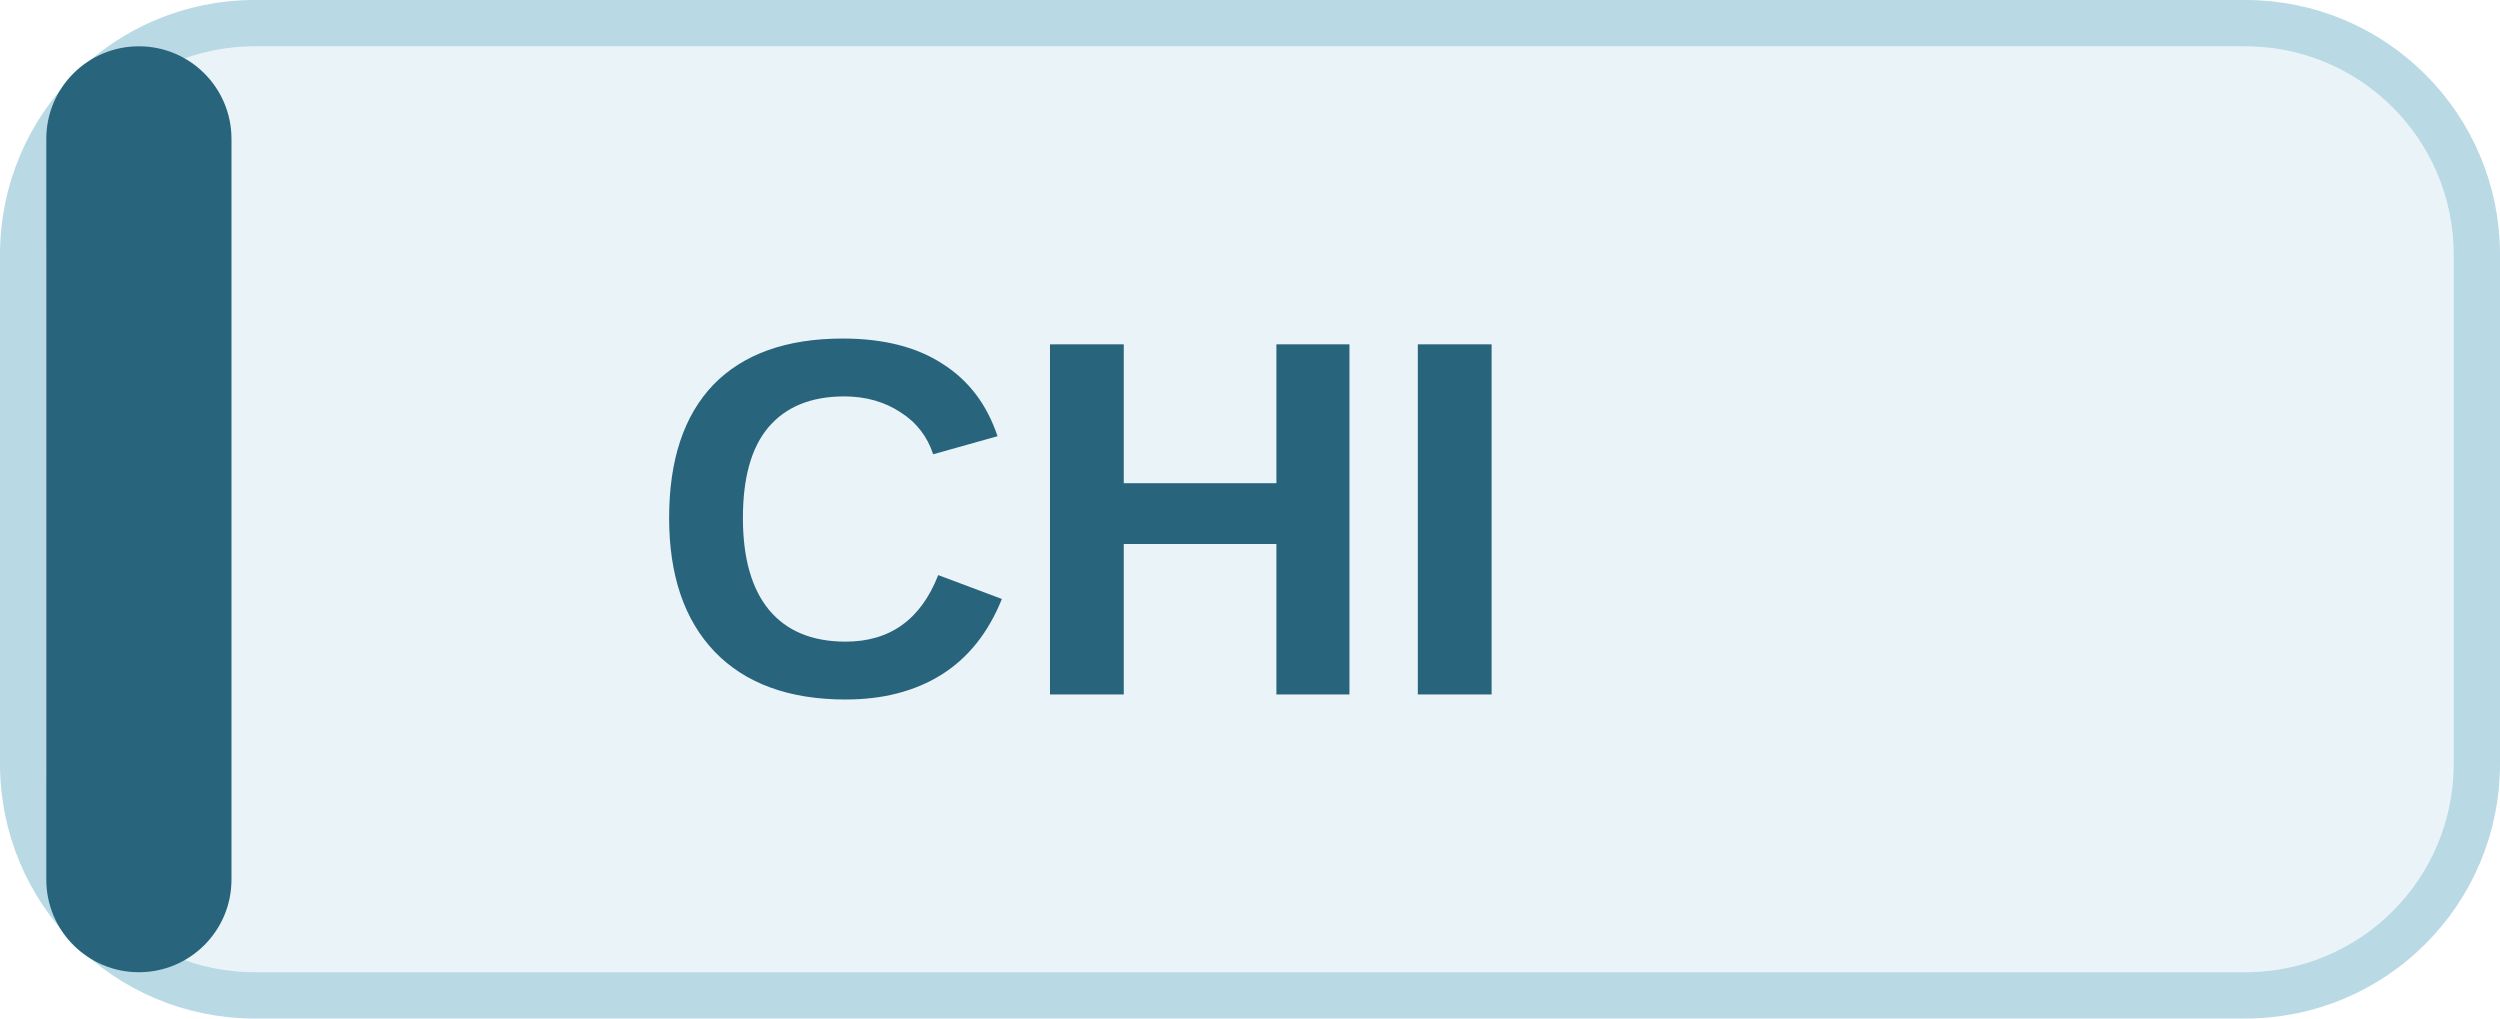
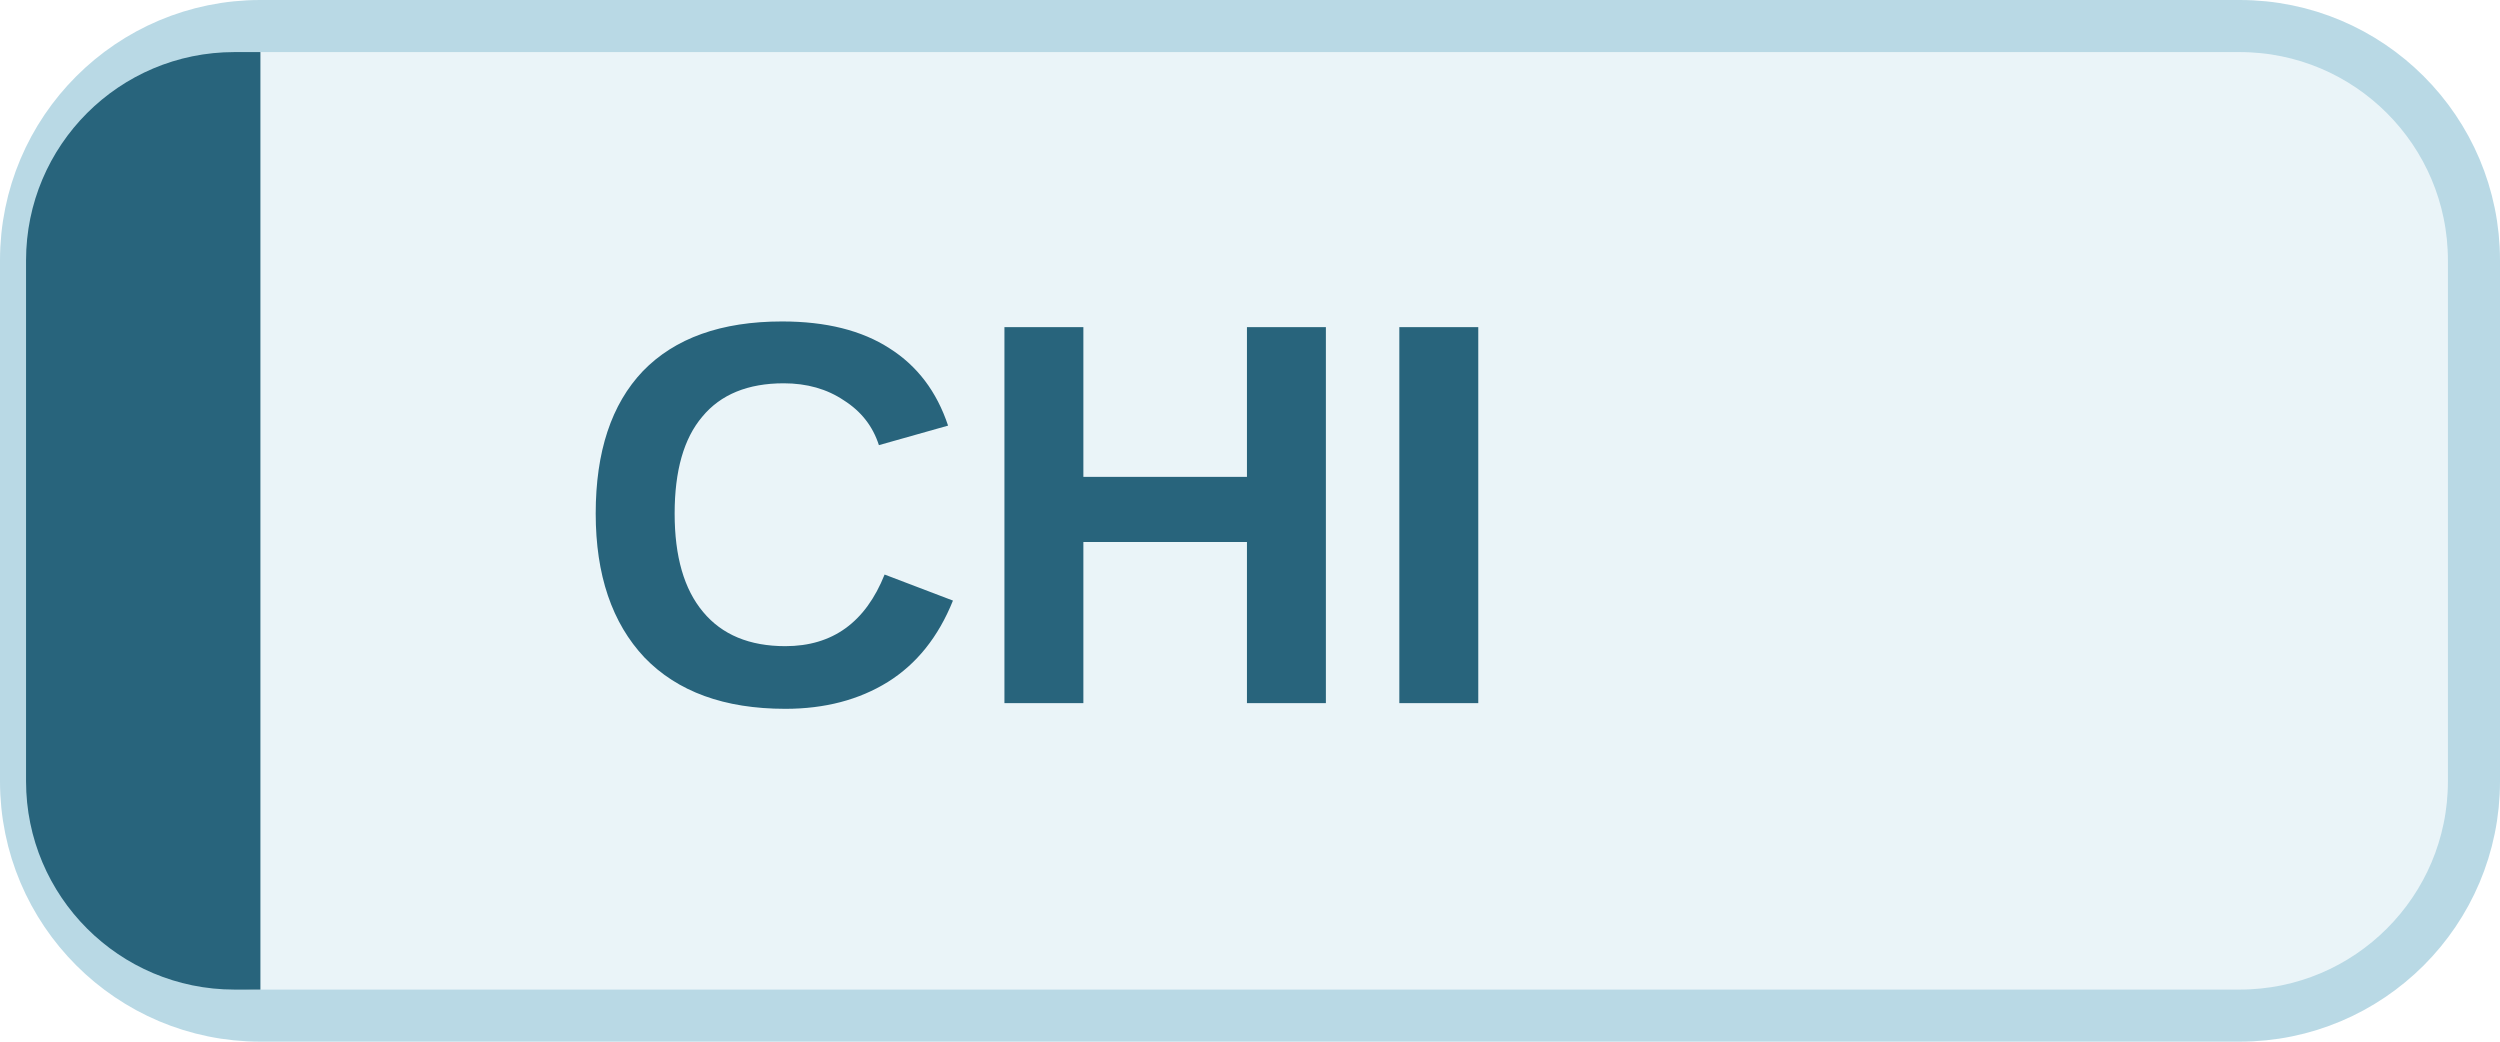
- <svg xmlns="http://www.w3.org/2000/svg" viewBox="0 0 54 22" width="54" height="22" role="img" aria-label="CHI">
-   <rect x=".5" y=".5" width="53" height="21" rx="5" fill="#eaf4f8" stroke="#b9d9e5" />
-   <rect x="1" y="1" width="4" height="20" rx="2" fill="#28647c" />
-   <text x="14" y="15" fill="#28647c" font-family="Arial,Helvetica,sans-serif" font-size="11" font-weight="700">CHI</text>
+ <svg xmlns="http://www.w3.org/2000/svg" viewBox="0 0 48 20" width="48" height="20" role="img" aria-label="CHI">
+   <rect x=".5" y=".5" width="47" height="19" rx="4.5" fill="#eaf4f8" stroke="#b9d9e5" />
+   <path d="M4.5 1h.5v18h-.5A4 4 0 0 1 .5 15V5a4 4 0 0 1 4-4Z" fill="#28647c" />
+   <text x="11" y="13.5" fill="#28647c" font-family="-apple-system,BlinkMacSystemFont,Segoe UI,Arial,sans-serif" font-size="10.5" font-weight="650">CHI</text>
</svg>
